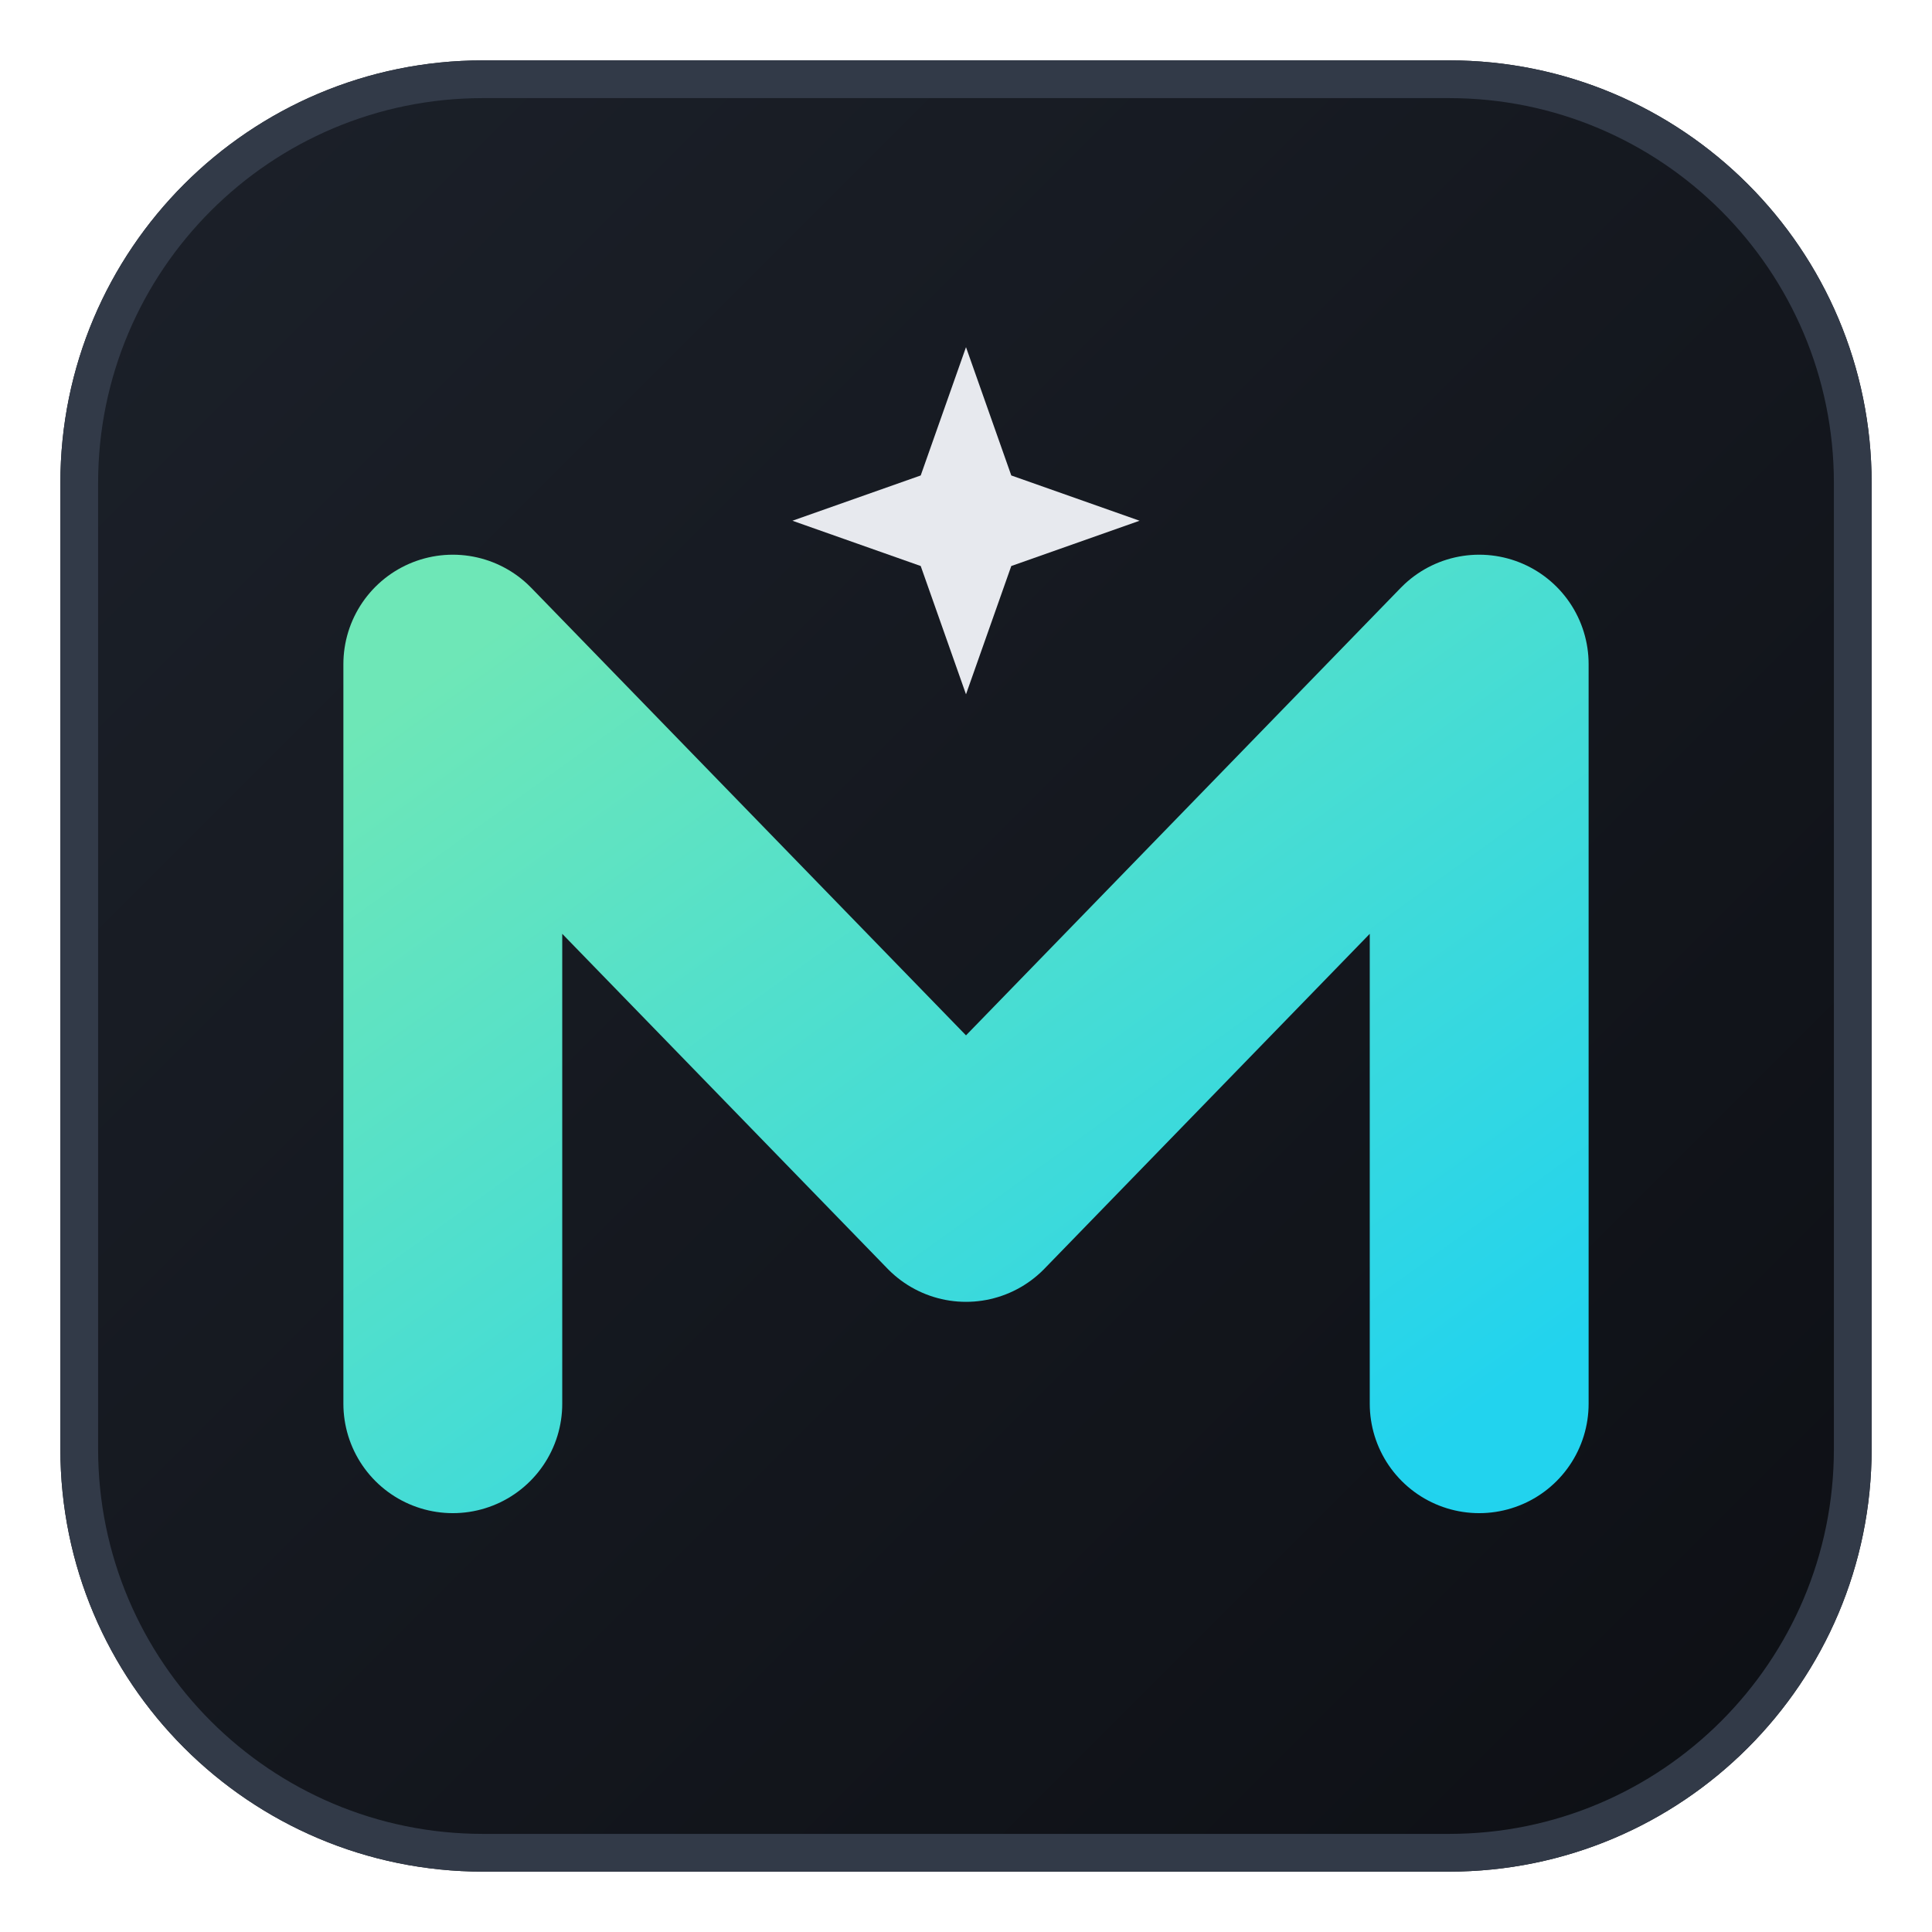
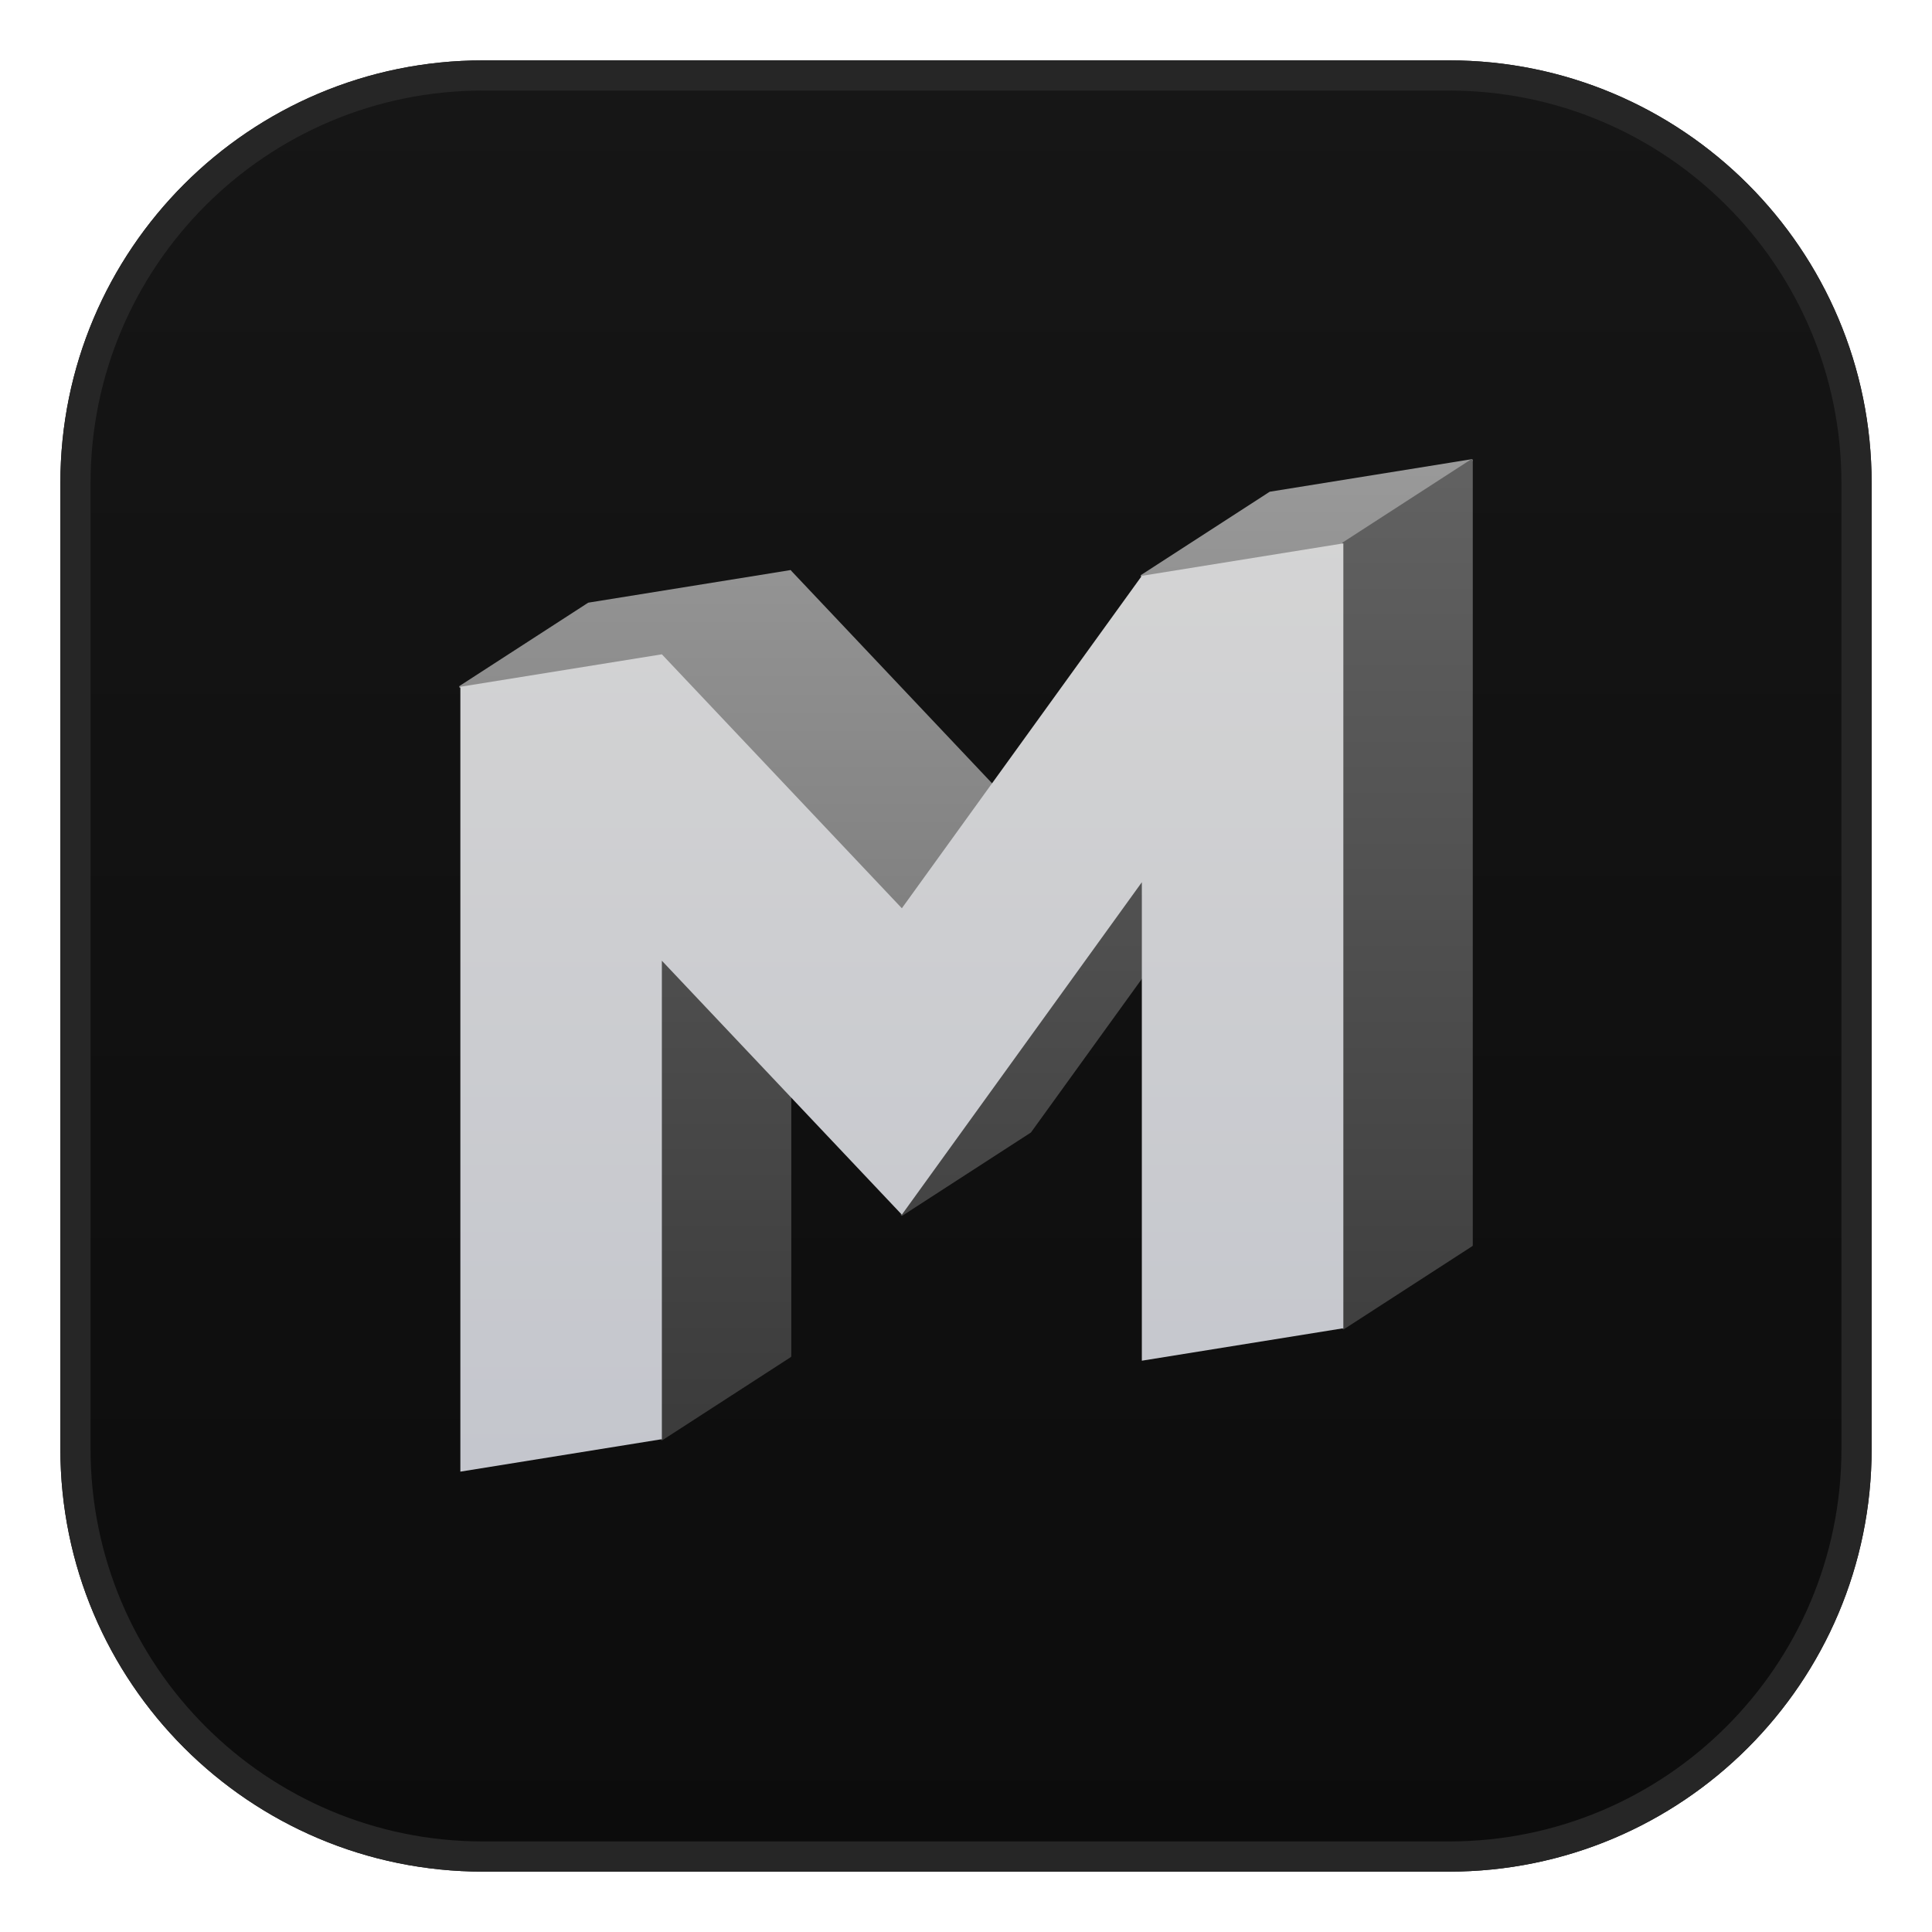
<svg xmlns="http://www.w3.org/2000/svg" viewBox="0 0 512 512">
  <defs>
-     <linearGradient id="bg" x1="0" y1="0" x2="1" y2="1">
-       <stop offset="0" stop-color="#1c212a" />
-       <stop offset="1" stop-color="#0d0f14" />
+     <linearGradient id="apl" gradientUnits="userSpaceOnUse" x1="0" y1="16" x2="0" y2="496">
+       <stop offset="0" stop-color="#161616" />
+       <stop offset="1" stop-color="#0c0c0c" />
    </linearGradient>
-     <linearGradient id="m" x1="0" y1="0" x2="1" y2="1">
-       <stop offset="0" stop-color="#6ee7b7" />
-       <stop offset="1" stop-color="#22d3ee" />
+     <linearGradient id="af" gradientUnits="userSpaceOnUse" x1="0" y1="130" x2="0" y2="380">
+       <stop offset="0" stop-color="#d4d4d4" />
+       <stop offset="1" stop-color="#c4c6cd" />
+     </linearGradient>
+     <linearGradient id="at" gradientUnits="userSpaceOnUse" x1="0" y1="110" x2="0" y2="380">
+       <stop offset="0" stop-color="#9a9a9a" />
+       <stop offset="1" stop-color="#626262" />
+     </linearGradient>
+     <linearGradient id="as" gradientUnits="userSpaceOnUse" x1="0" y1="110" x2="0" y2="380">
+       <stop offset="0" stop-color="#626262" />
+       <stop offset="1" stop-color="#3a3a3a" />
    </linearGradient>
  </defs>
-   <rect x="16" y="16" width="480" height="480" rx="112" fill="url(#bg)" />
-   <rect x="21" y="21" width="470" height="470" rx="107" fill="none" stroke="#323a48" stroke-width="10" />
-   <path d="M120 372 V176 L256 316 L392 176 V372" fill="none" stroke="url(#m)" stroke-width="58" stroke-linecap="round" stroke-linejoin="round" />
-   <path d="M256 92 L268 126 L302 138 L268 150 L256 184 L244 150 L210 138 L244 126 Z" fill="#e7e9ee" />
+   <rect x="16" y="16" width="480" height="480" rx="112" fill="url(#apl)" />
+   <rect x="20" y="20" width="472" height="472" rx="108" fill="none" stroke="#262626" stroke-width="8" />
+   <g transform="translate(-17 9)">
+     <path d="M319.6 143.6 L373 135 L407 113 L353.6 121.6 Z" fill="url(#at)" stroke="url(#at)" stroke-width="0.6" stroke-linejoin="round" />
+     <path d="M373 135 L373 343 L407 321 L407 113 Z" fill="url(#as)" stroke="url(#as)" stroke-width="0.6" stroke-linejoin="round" />
+     <path d="M319.6 224.8 L256 312.9 L290 290.9 L353.6 202.8 Z" fill="url(#as)" stroke="url(#as)" stroke-width="0.6" stroke-linejoin="round" />
+     <path d="M192.4 164.4 L256 231.7 L290 209.7 L226.4 142.4 Z" fill="url(#at)" stroke="url(#at)" stroke-width="0.6" stroke-linejoin="round" />
+     <path d="M139 173 L192.4 164.4 L226.4 142.4 L173 151 Z" fill="url(#at)" stroke="url(#at)" stroke-width="0.6" stroke-linejoin="round" />
+     <path d="M192.4 245.6 L192.4 372.4 L226.4 350.4 L226.4 223.6 Z" fill="url(#as)" stroke="url(#as)" stroke-width="0.6" stroke-linejoin="round" />
+     <path d="M139 381 L139 173 L192.4 164.4 L256 231.7 L319.6 143.6 L373 135 L373 343 L319.6 351.6 L319.6 224.8 L256 312.9 L192.4 245.6 L192.4 372.4 Z" fill="url(#af)" />
+   </g>
</svg>
